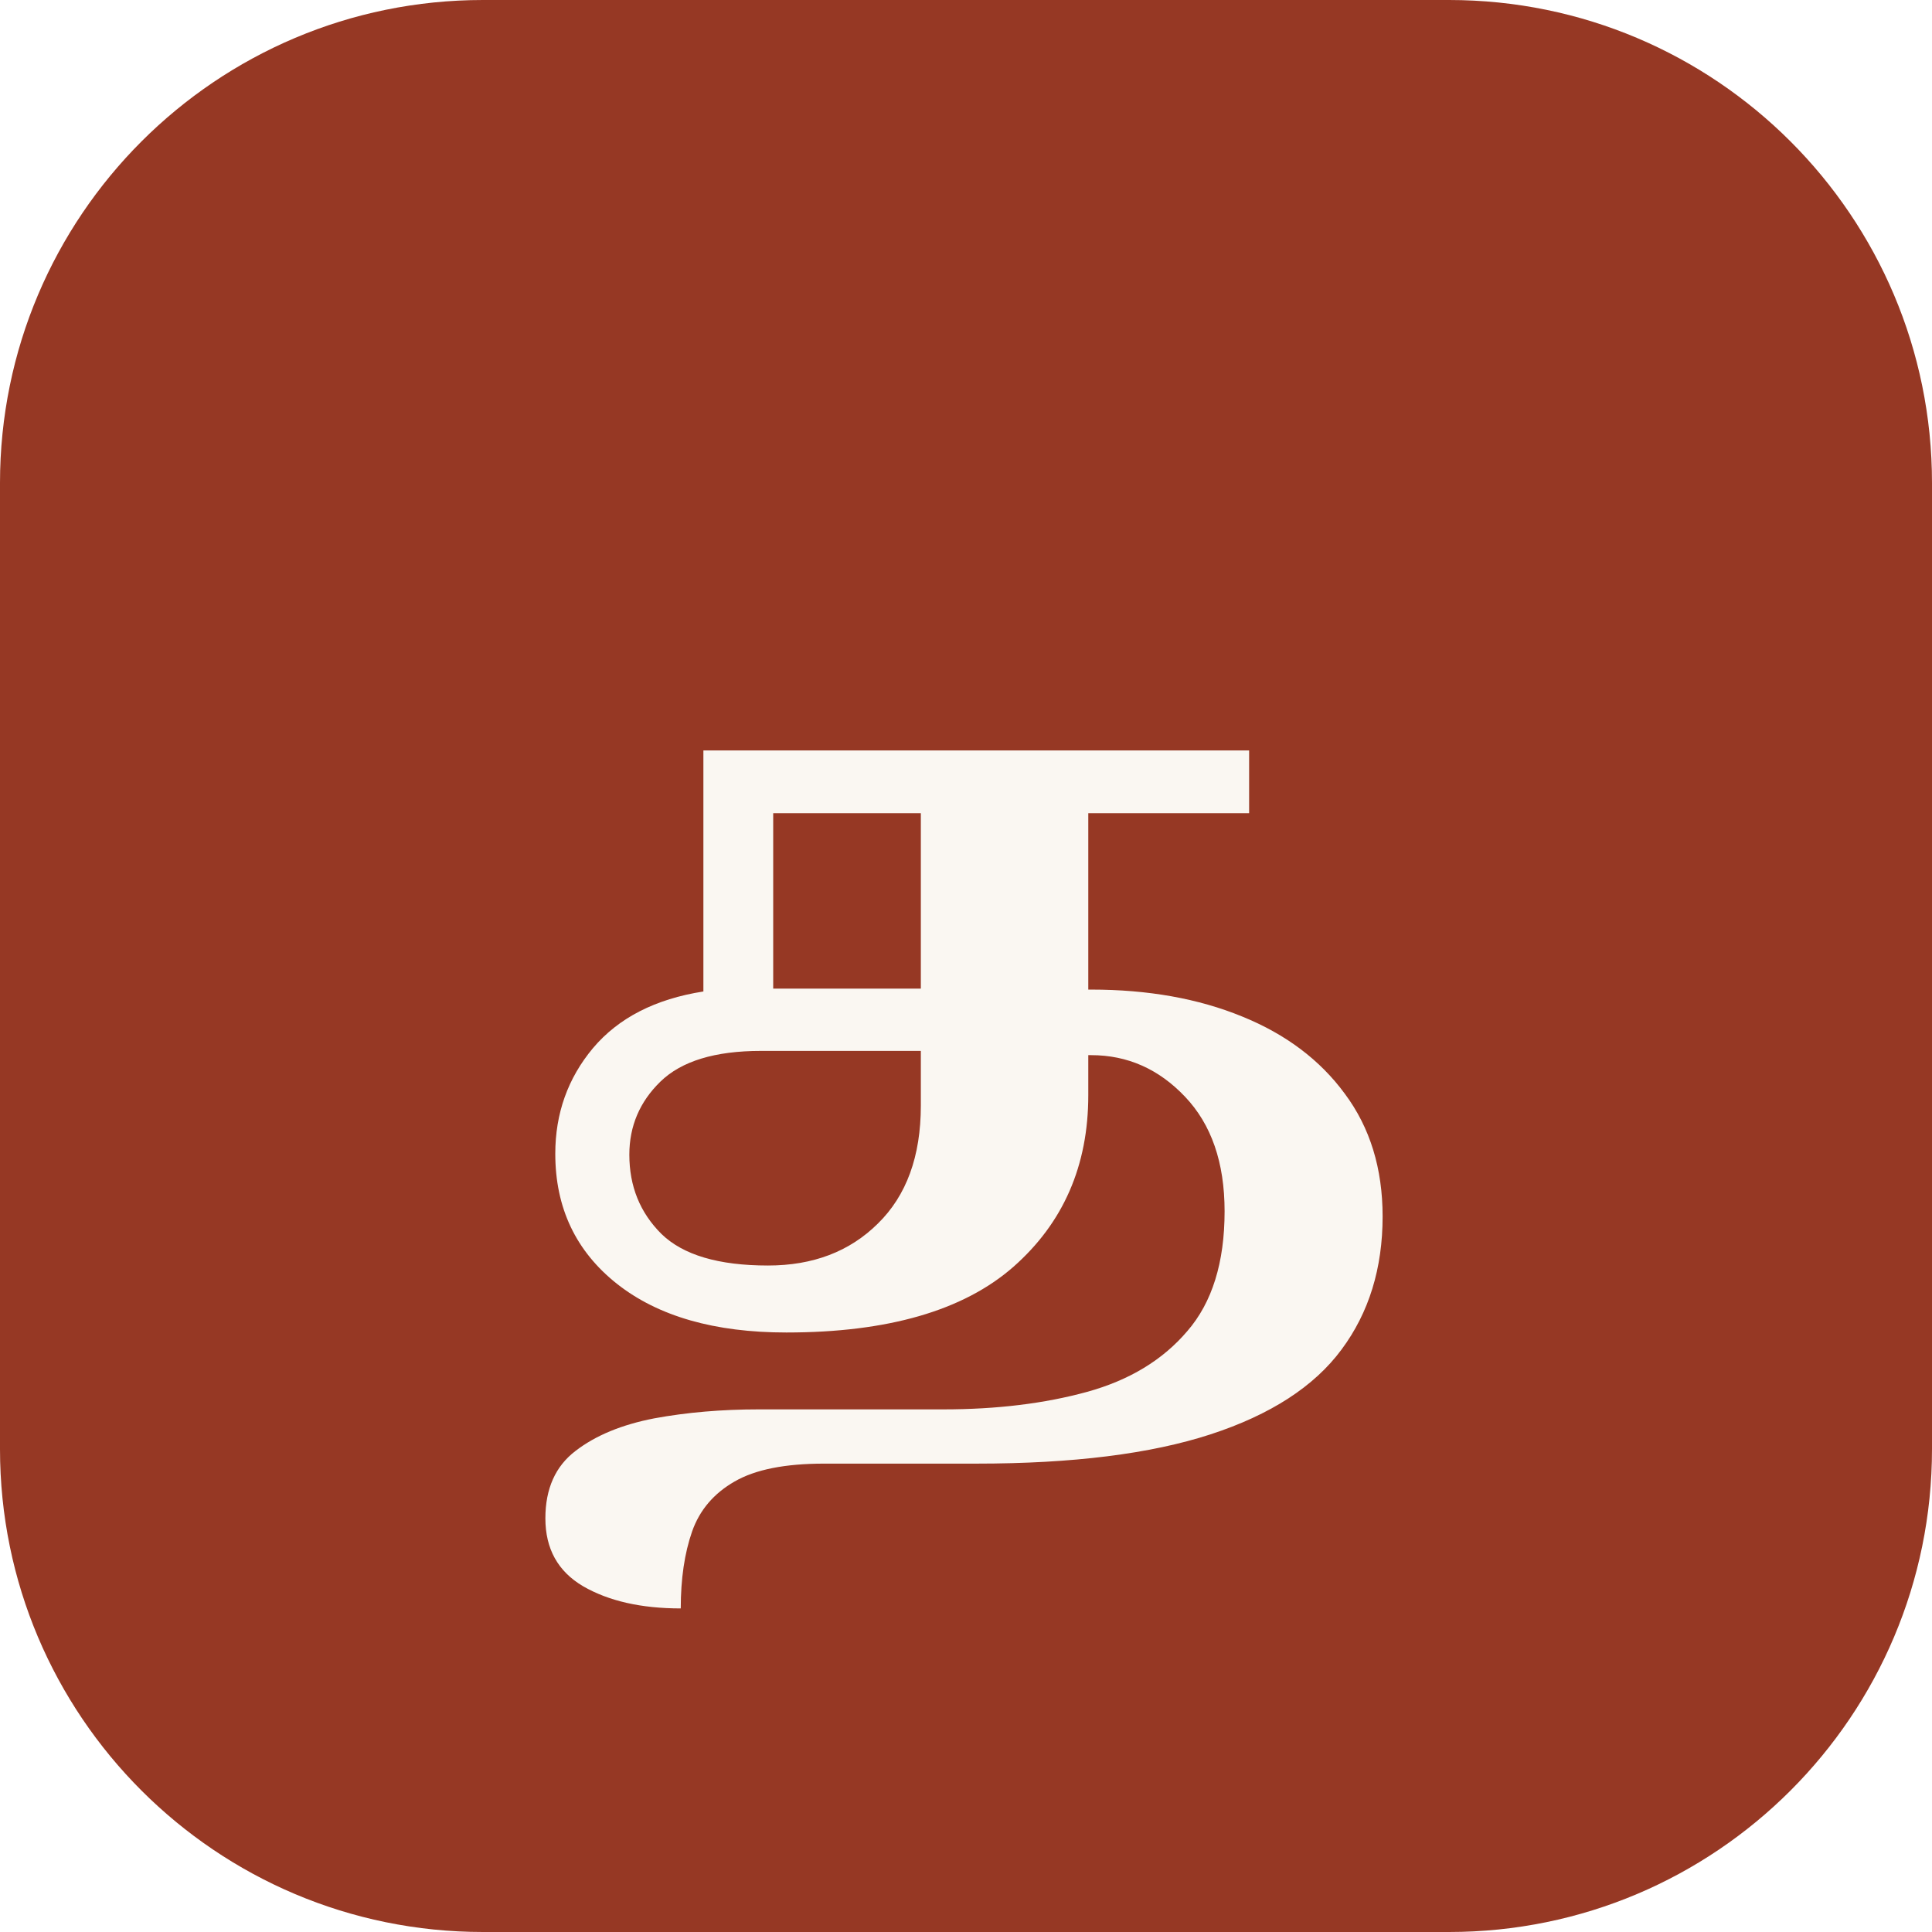
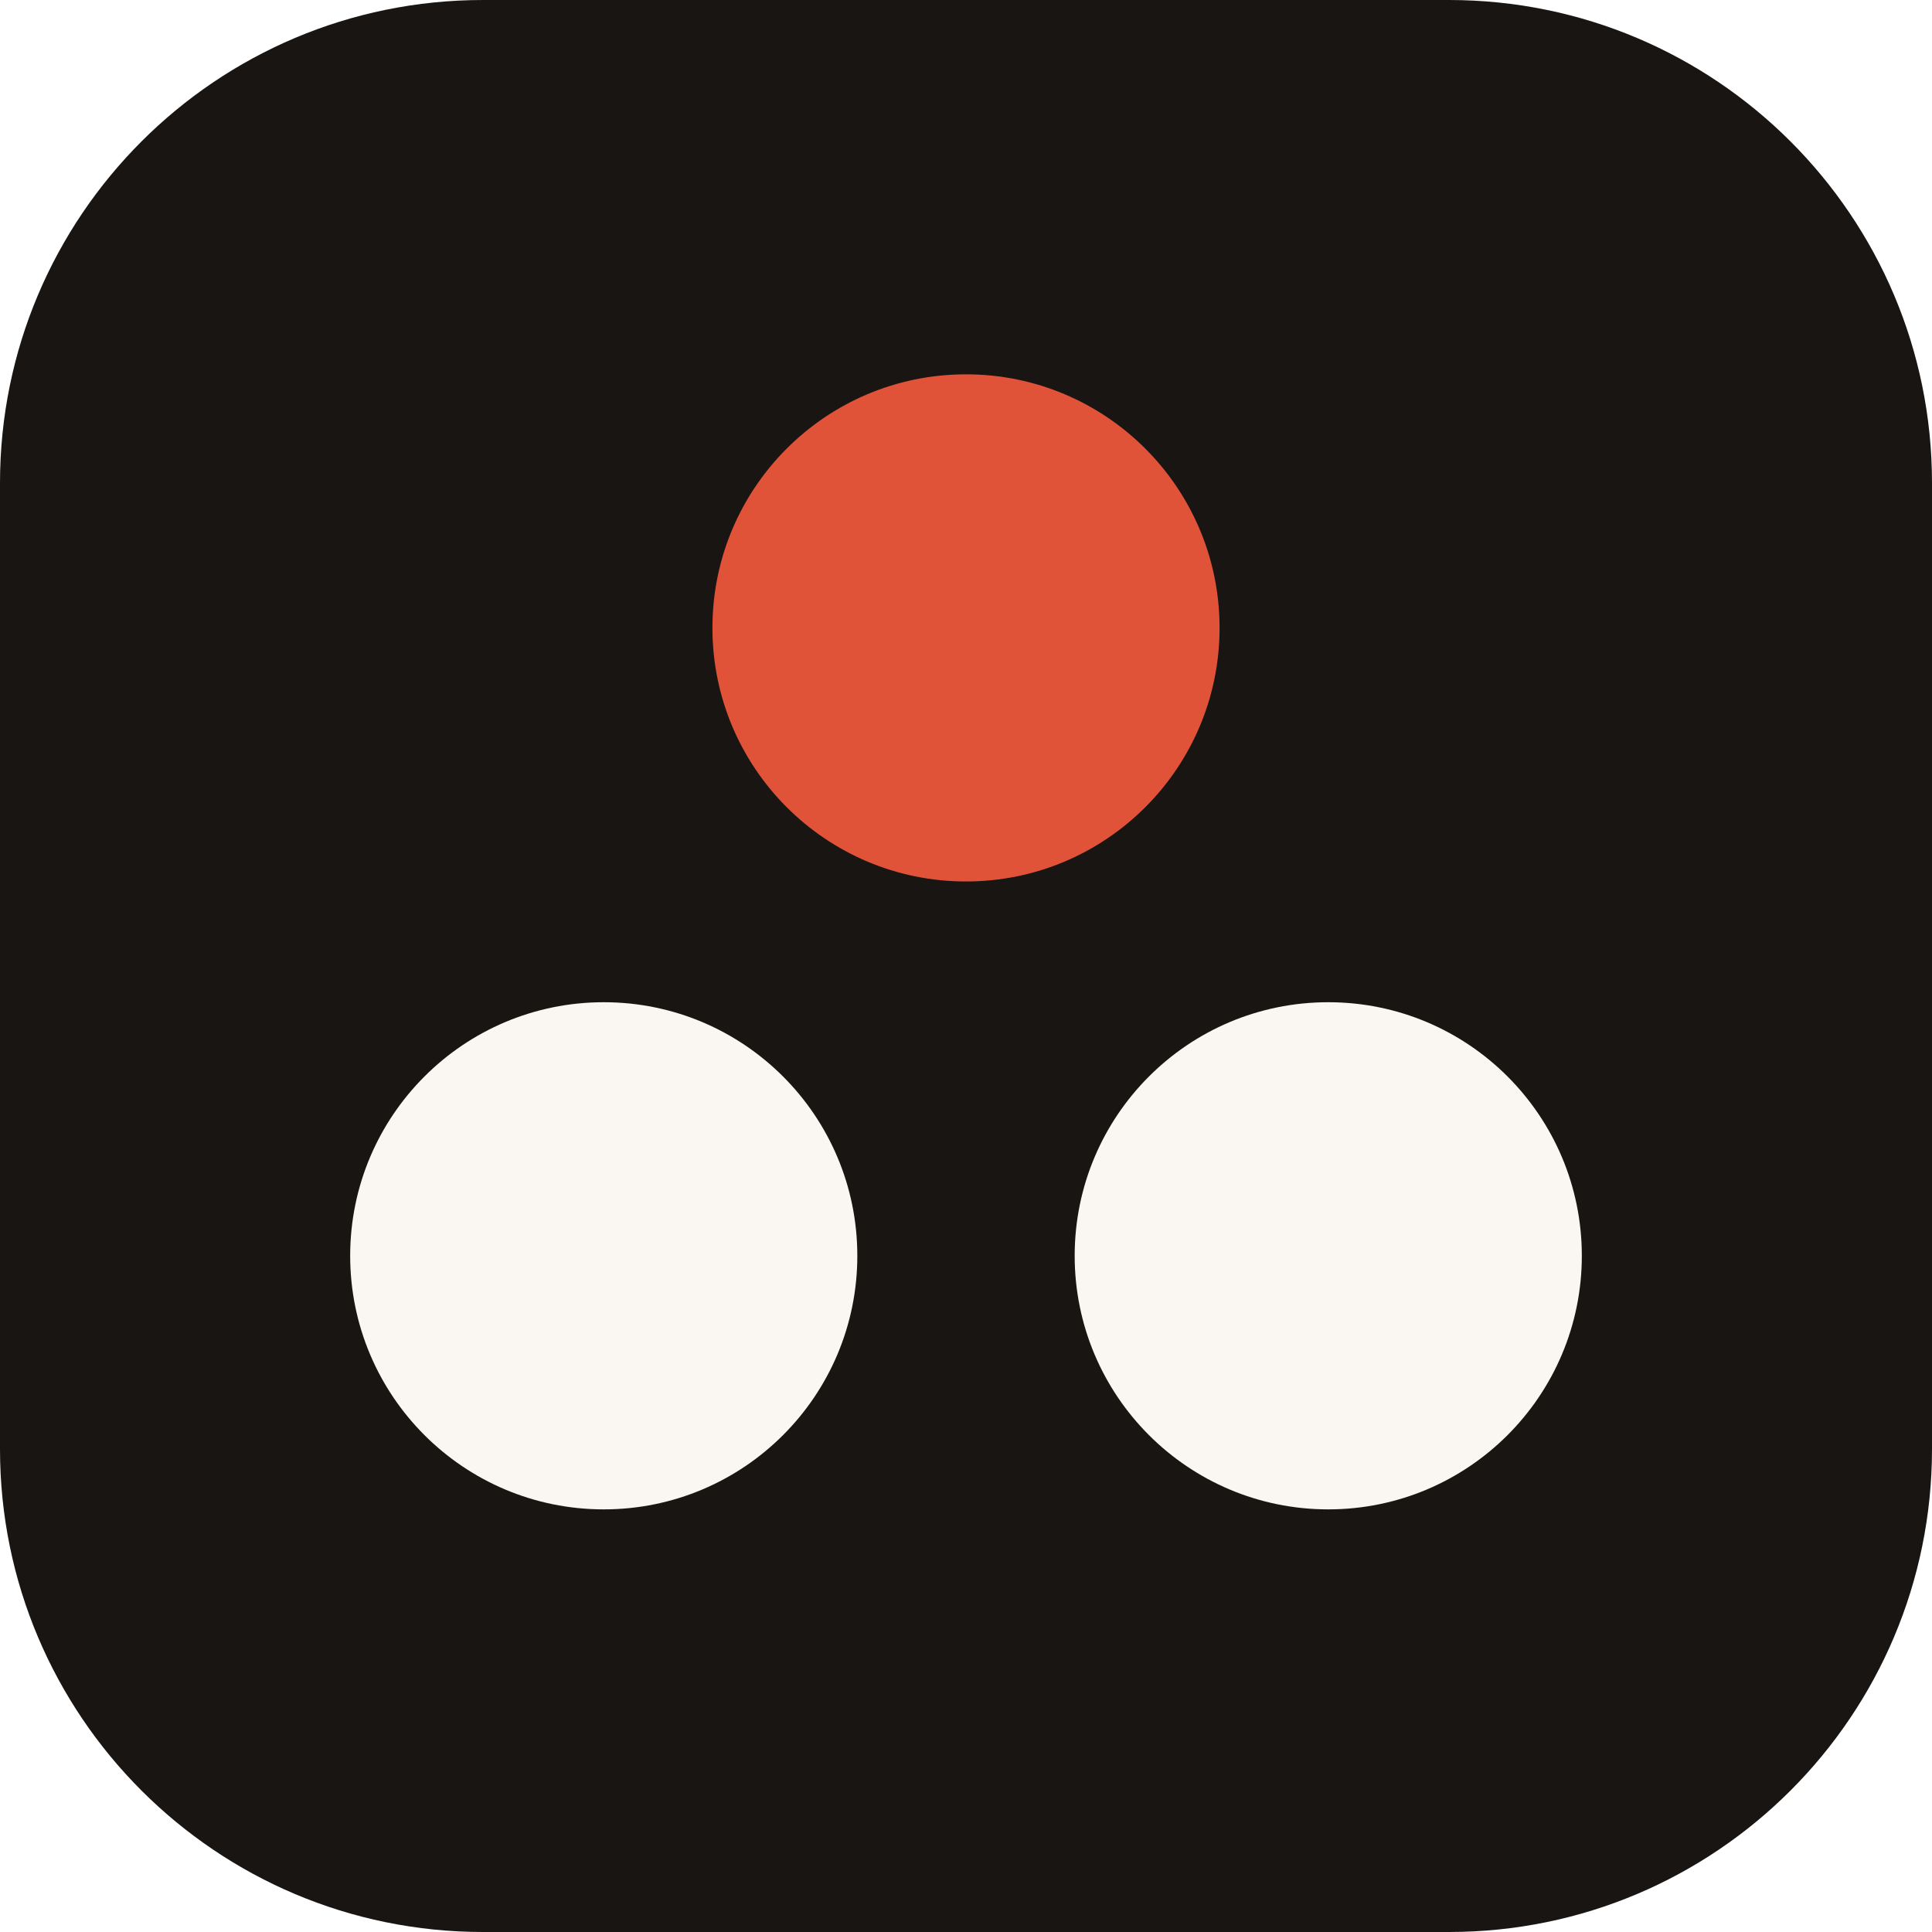
- <svg xmlns="http://www.w3.org/2000/svg" viewBox="0 0 64 64">
-   <rect width="64" height="64" rx="16" fill="#963824" />
-   <text x="32" y="44" font-family="'Noto Serif Tamil', 'Mukta Malar', serif" font-size="34" font-weight="bold" fill="#faf7f2" text-anchor="middle">த</text>
+ <svg xmlns="http://www.w3.org/2000/svg" viewBox="0 0 64 64" role="img" aria-label="Tamil Toolkit">
+   <rect width="64" height="64" rx="16" fill="#181513" />
+   <circle cx="32" cy="20.8" r="8.4" fill="#e05338" />
+   <circle cx="20" cy="41.6" r="8.4" fill="#faf7f2" />
+   <circle cx="44" cy="41.6" r="8.4" fill="#faf7f2" />
</svg>
